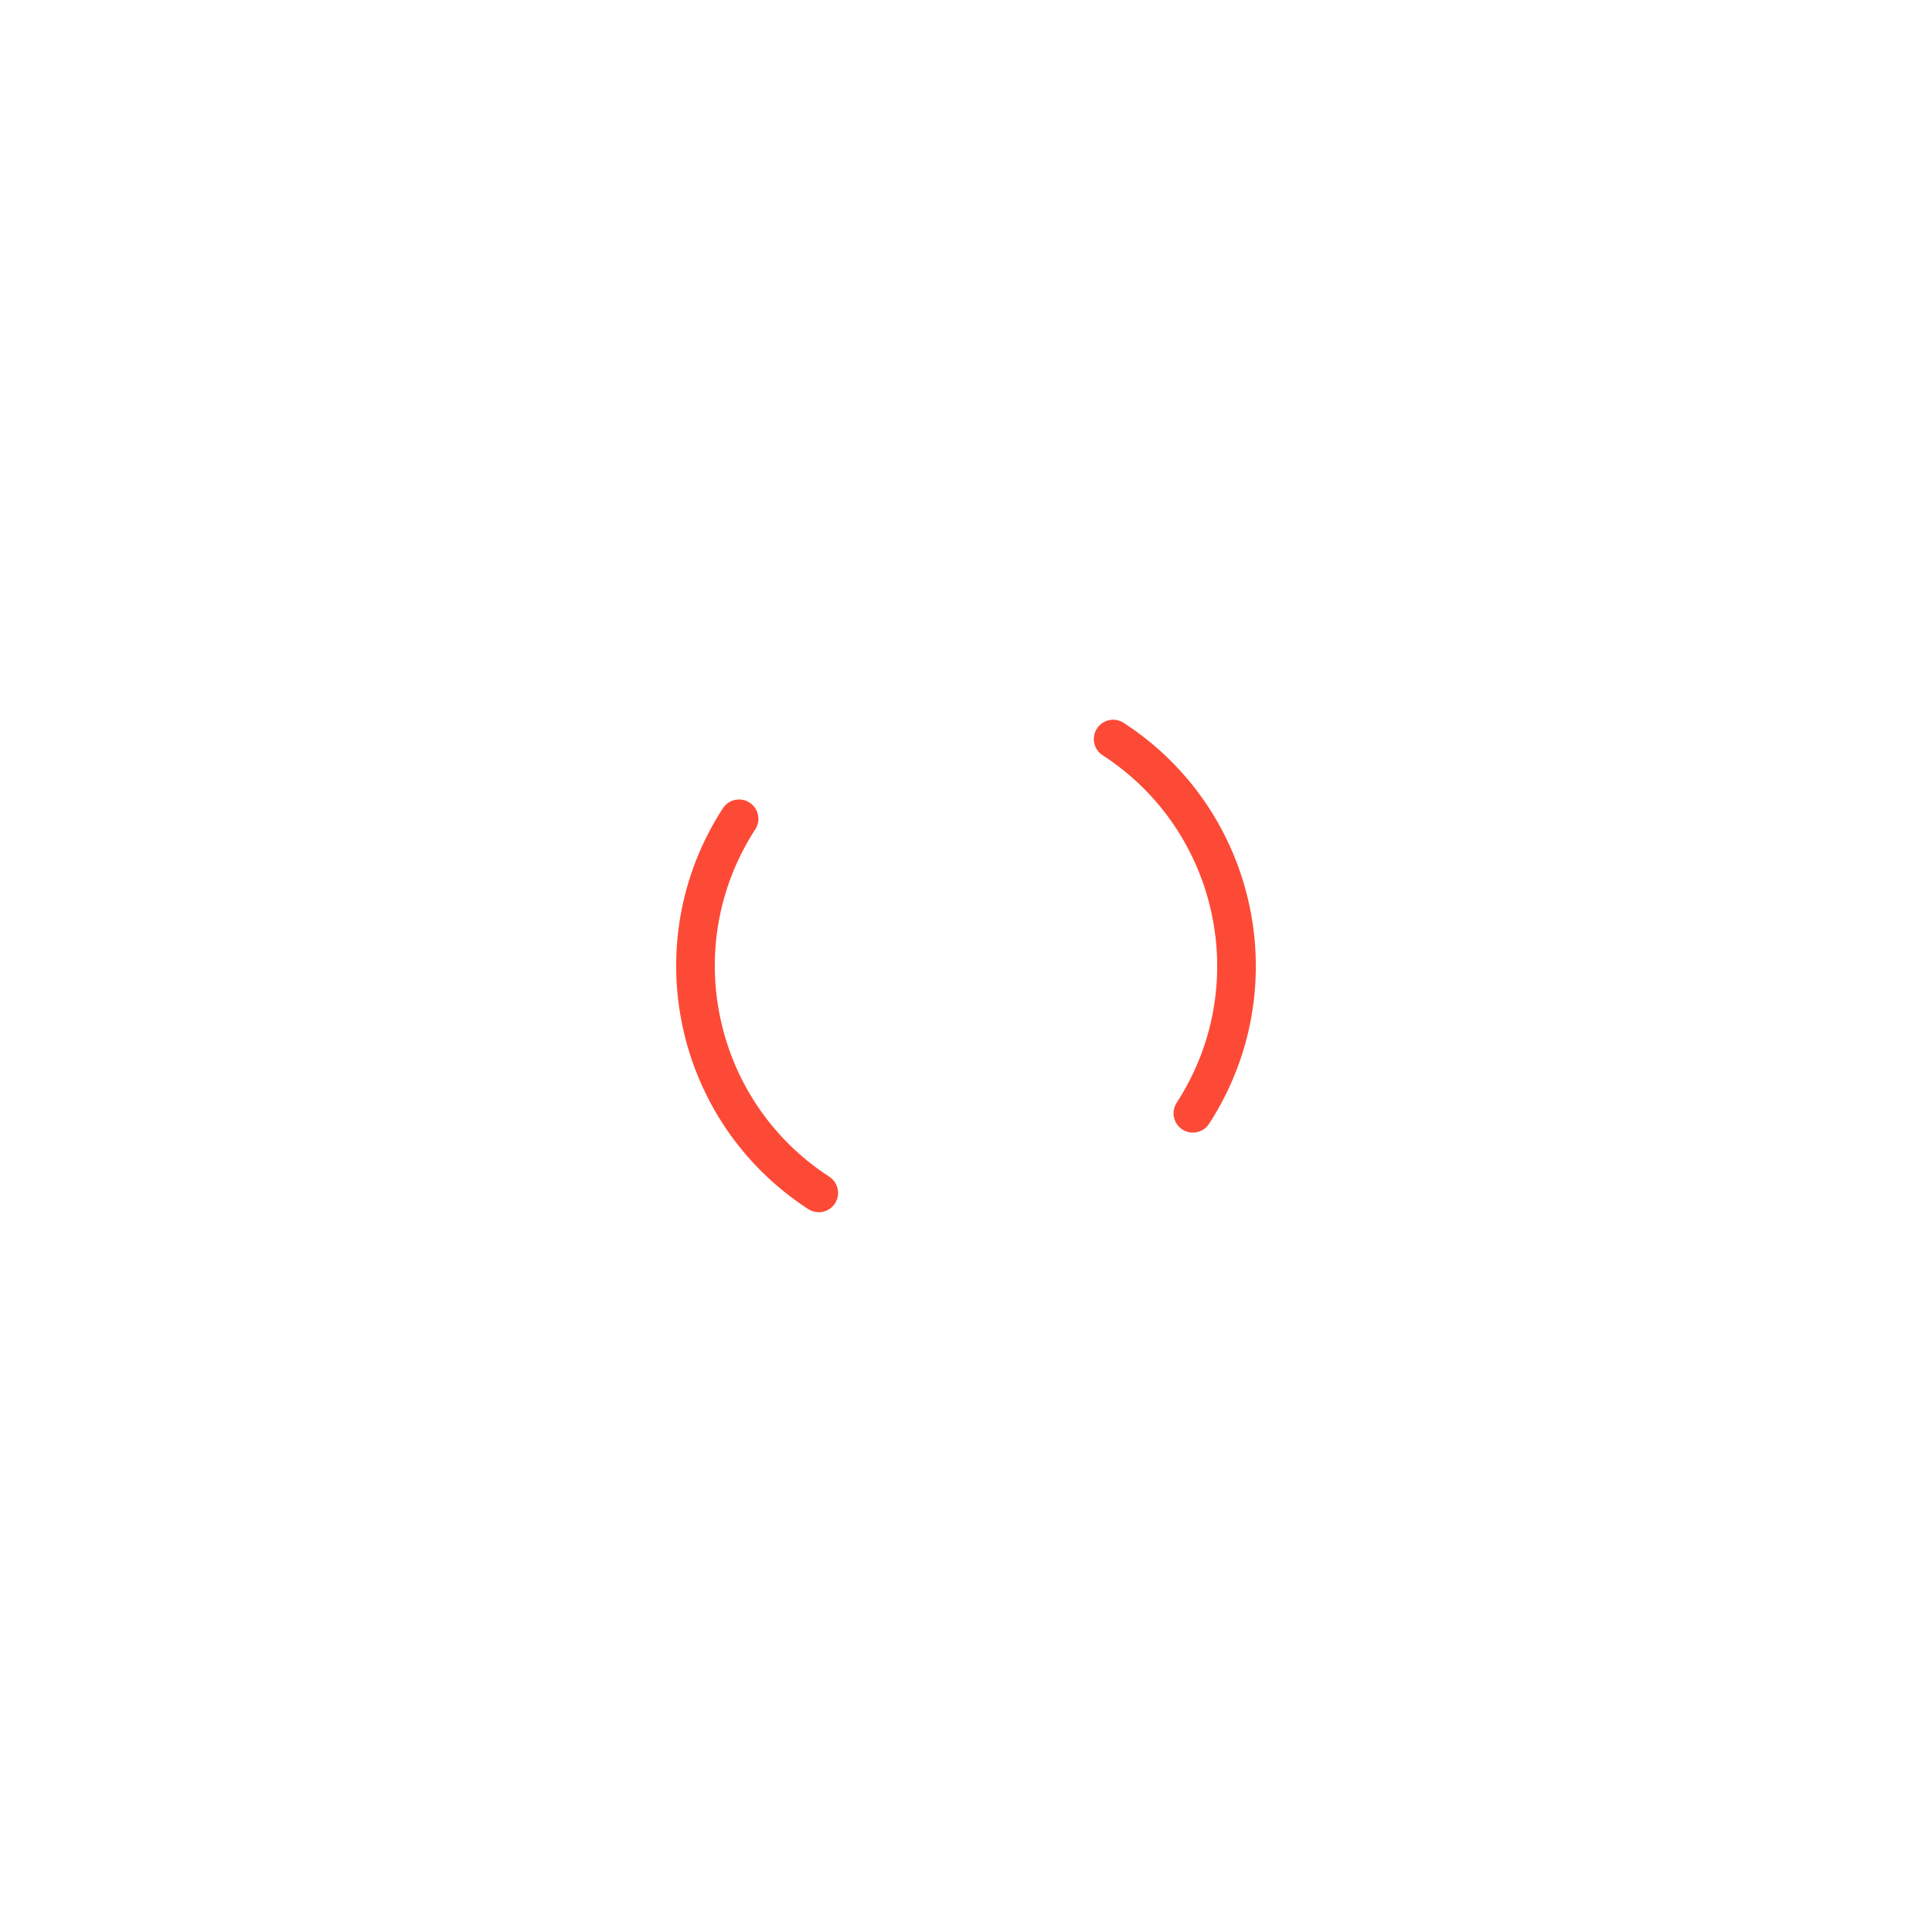
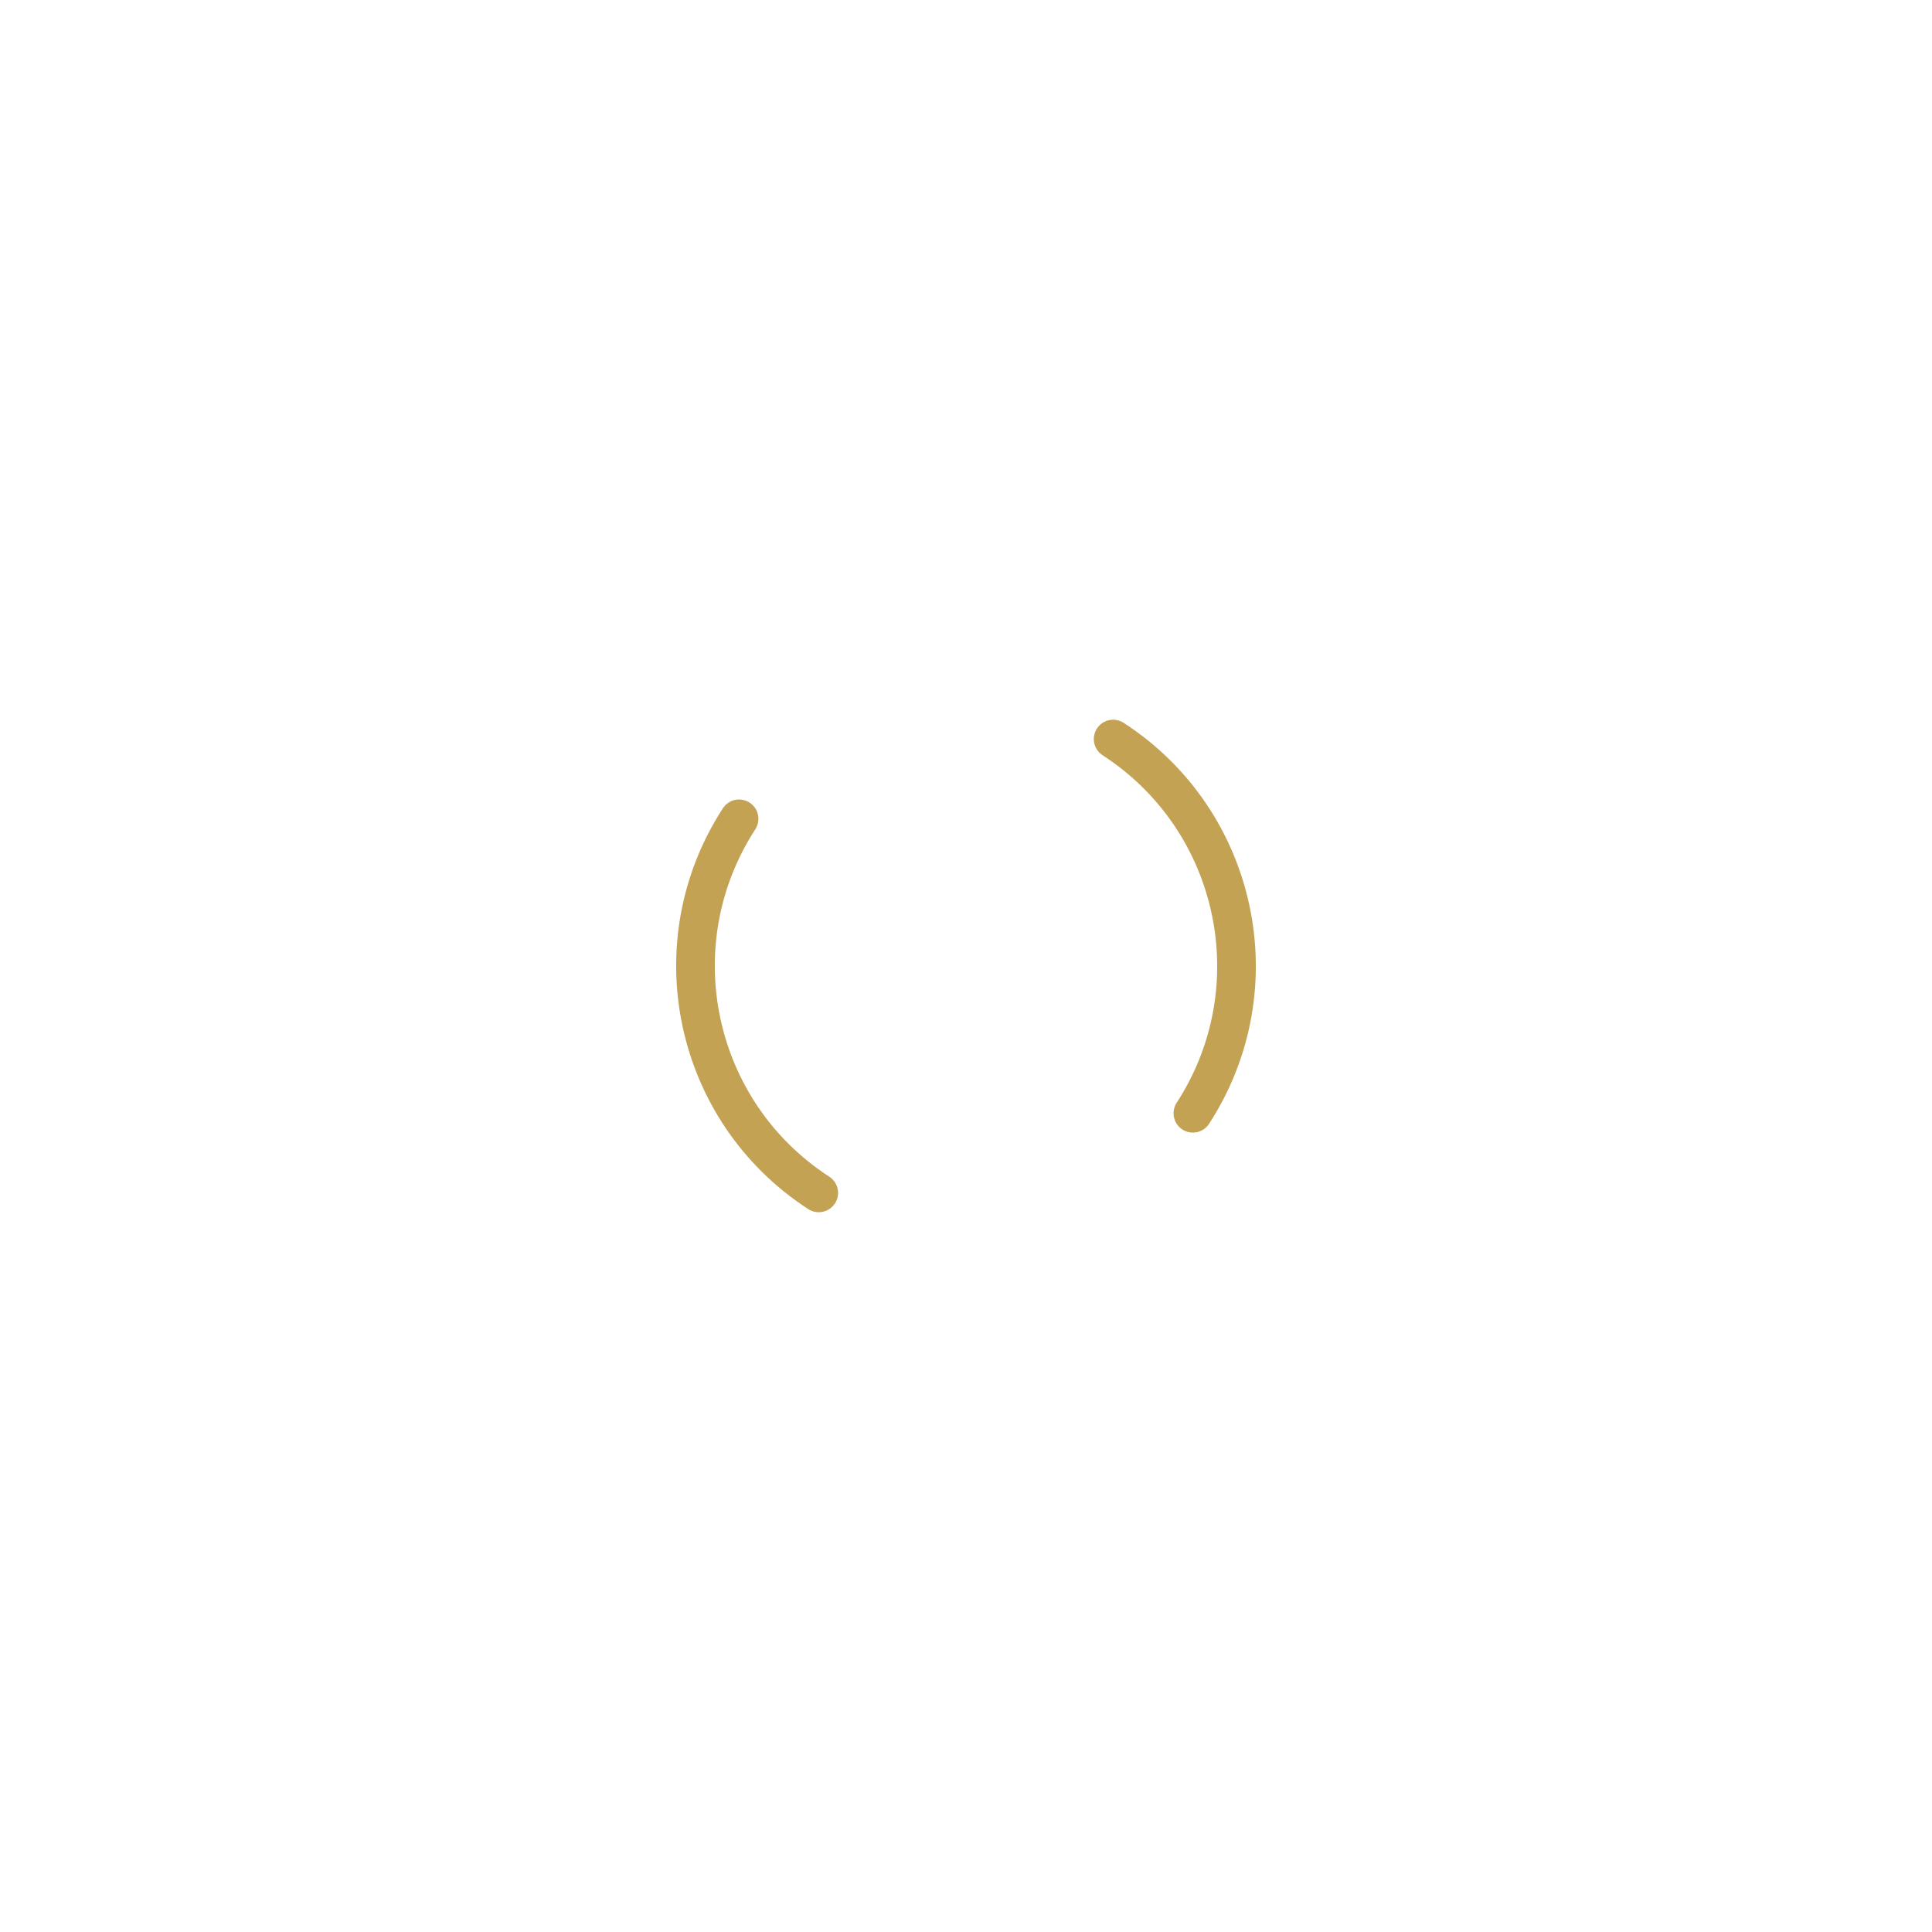
<svg xmlns="http://www.w3.org/2000/svg" width="141px" height="141px" viewBox="0 0 100 100" preserveAspectRatio="xMidYMid" class="lds-dual-ring" style="background: none;">
-   <circle cx="50" cy="50" ng-attr-r="{{config.radius}}" ng-attr-stroke-width="{{config.width}}" ng-attr-stroke="{{config.stroke}}" ng-attr-stroke-dasharray="{{config.dasharray}}" fill="none" stroke-linecap="round" r="14" stroke-width="2" stroke="#fd4a36" stroke-dasharray="21.991 21.991" transform="rotate(303 50 50)">
+   <circle cx="50" cy="50" ng-attr-r="{{config.radius}}" ng-attr-stroke-width="{{config.width}}" ng-attr-stroke="{{config.stroke}}" ng-attr-stroke-dasharray="{{config.dasharray}}" fill="none" stroke-linecap="round" r="14" stroke-width="2" stroke="#c3a253" stroke-dasharray="21.991 21.991" transform="rotate(303 50 50)">
    <animateTransform attributeName="transform" type="rotate" calcMode="linear" values="0 50 50;360 50 50" keyTimes="0;1" dur="2s" begin="0s" repeatCount="indefinite" />
  </circle>
</svg>
